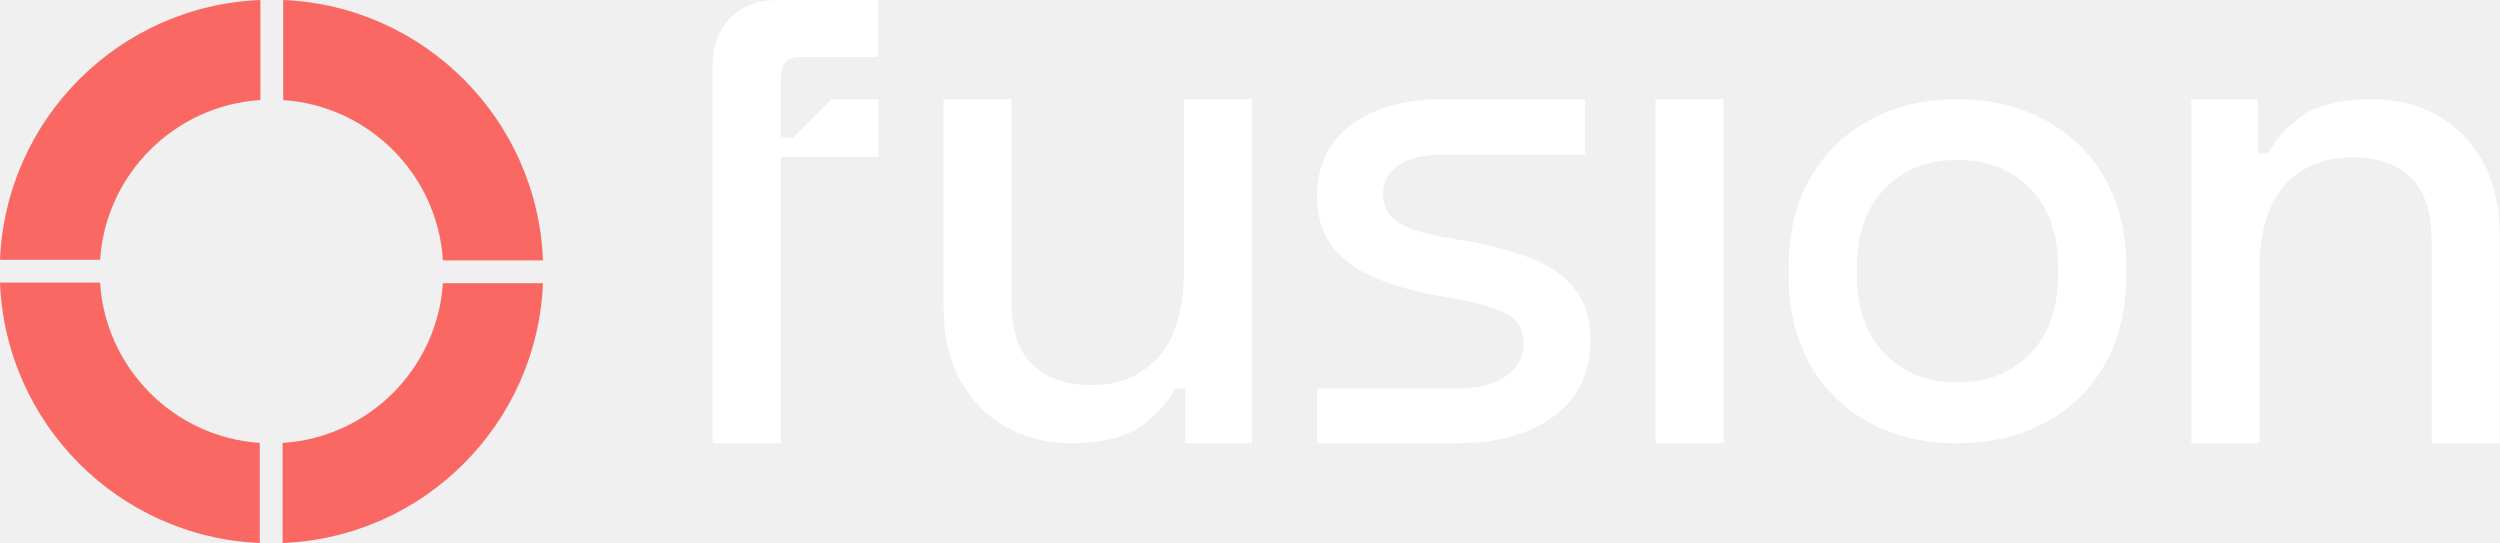
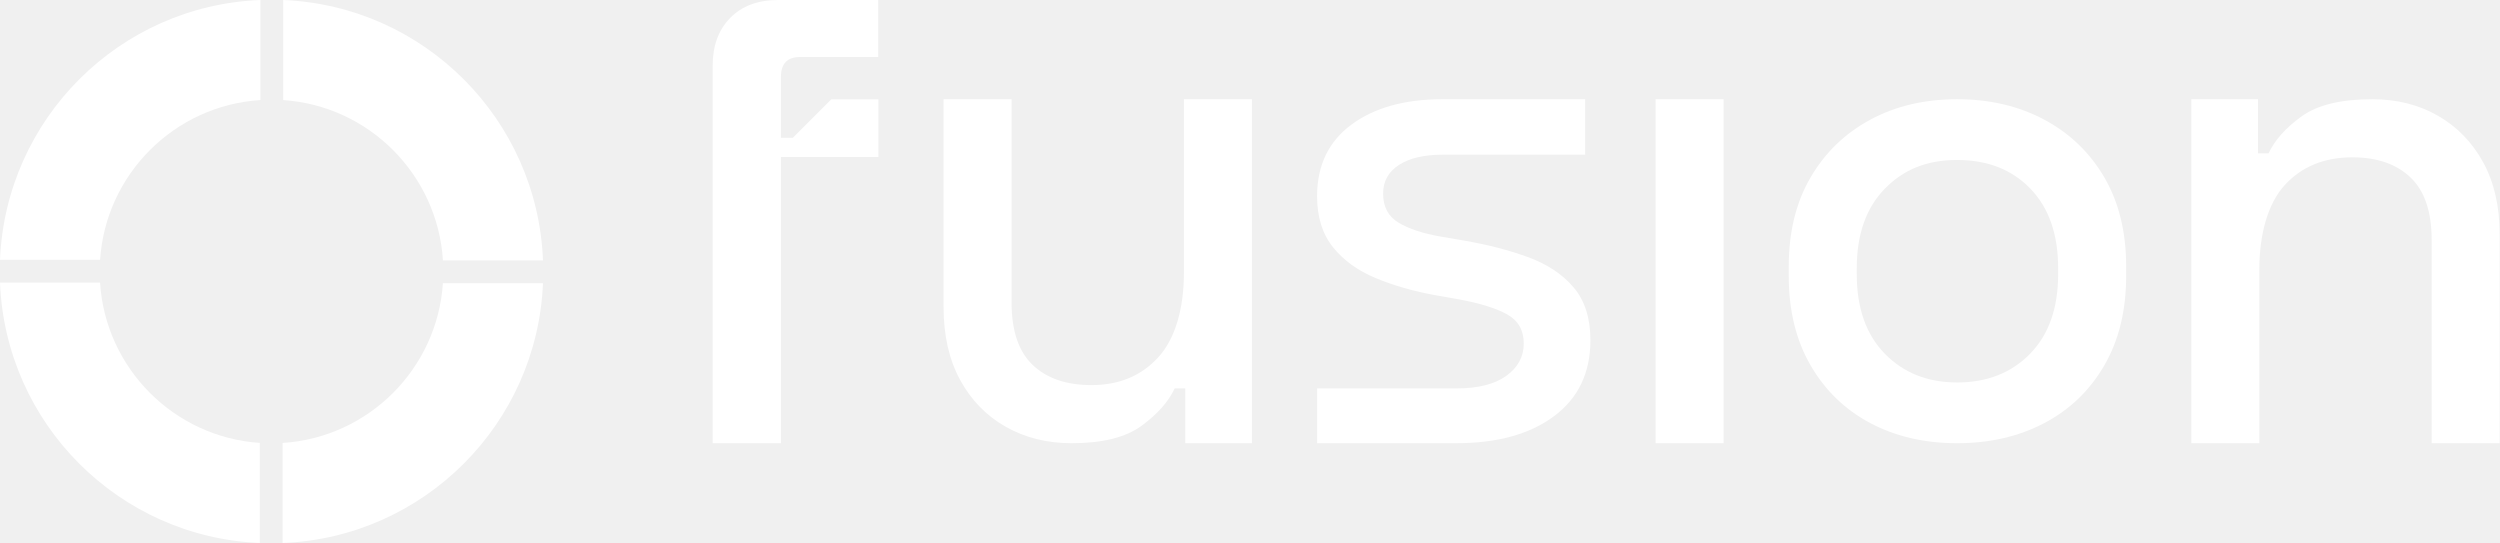
<svg xmlns="http://www.w3.org/2000/svg" width="221" height="48" viewBox="0 0 221 48" fill="none">
-   <g clip-path="url(#clip0_2516_1749)">
-     <path d="M22.965 39.153C15.391 38.65 9.322 32.565 8.845 24.983H0C0.492 37.455 10.499 47.482 22.965 48V39.153Z" fill="#FA6863" />
-     <path d="M8.847 22.965C9.35 15.391 15.435 9.322 23.017 8.845V0C10.545 0.492 0.518 10.499 0 22.965H8.847Z" fill="#FA6863" />
-     <path d="M39.153 25.035C38.65 32.609 32.565 38.678 24.983 39.154V48C37.455 47.508 47.482 37.501 48 25.035H39.153Z" fill="#FA6863" />
-     <path d="M25.035 8.847C32.609 9.35 38.678 15.435 39.155 23.017H48C47.508 10.545 37.501 0.518 25.035 0V8.847Z" fill="#FA6863" />
+   <g clip-path="url(#clip0_416_996)">
+     <mask id="mask0_416_996" style="mask-type:luminance" maskUnits="userSpaceOnUse" x="0" y="0" width="48" height="48">
+       <path d="M48 0H0V48H48V0Z" fill="white" />
+     </mask>
+     <g mask="url(#mask0_416_996)">
+       <path d="M22.965 39.152C15.391 38.649 9.322 32.565 8.845 24.982H0C0.492 37.455 10.499 47.481 22.965 47.999V39.152Z" fill="white" />
+       <path d="M8.847 22.965C9.35 15.391 15.435 9.322 23.017 8.845V0C10.545 0.492 0.518 10.499 0 22.965H8.847Z" fill="white" />
+       <path d="M39.153 25.035C38.65 32.61 32.566 38.679 24.983 39.155V48C37.456 47.509 47.482 37.502 48 25.035H39.153Z" fill="white" />
+       <path d="M25.035 8.847C32.61 9.35 38.679 15.435 39.155 23.017H48C47.509 10.545 37.502 0.518 25.035 0V8.847Z" fill="white" />
+     </g>
+     <path d="M94.735 39.18C92.556 39.18 90.611 38.693 88.898 37.721C87.186 36.75 85.844 35.367 84.87 33.578C83.897 31.788 83.411 29.648 83.411 27.157V8.77H89.423V26.747C89.423 29.237 90.045 31.076 91.291 32.263C92.535 33.449 94.267 34.042 96.486 34.042C98.938 34.042 100.912 33.217 102.412 31.562C103.909 29.909 104.658 27.234 104.658 24.12V8.77H110.67V39.178H104.775V34.334H103.842C103.297 35.502 102.325 36.602 100.924 37.633C99.522 38.664 97.46 39.18 94.737 39.18H94.735Z" fill="white" />
+     <path d="M146.355 39.18V8.77H152.366V39.178H146.355V39.18Z" fill="white" />
+     <path d="M173.01 39.18C170.13 39.18 167.573 38.587 165.334 37.401C163.095 36.214 161.337 34.511 160.052 32.293C158.768 30.076 158.126 27.449 158.126 24.414V23.538C158.126 20.503 158.768 17.886 160.052 15.687C161.337 13.489 163.097 11.786 165.334 10.58C167.571 9.374 170.13 8.771 173.01 8.771C175.89 8.771 178.457 9.374 180.715 10.58C182.971 11.786 184.743 13.489 186.026 15.687C187.31 17.886 187.952 20.503 187.952 23.538V24.414C187.952 27.449 187.31 30.076 186.026 32.293C184.741 34.511 182.971 36.214 180.715 37.401C178.457 38.587 175.89 39.18 173.01 39.18ZM173.01 33.81C175.656 33.81 177.806 32.964 179.46 31.272C181.113 29.578 181.94 27.236 181.94 24.239V23.713C181.94 20.718 181.122 18.372 179.488 16.68C177.854 14.986 175.694 14.142 173.01 14.142C170.326 14.142 168.272 14.988 166.619 16.68C164.964 18.373 164.138 20.718 164.138 23.713V24.239C164.138 27.236 164.964 29.58 166.619 31.272C168.272 32.965 170.403 33.81 173.01 33.81Z" fill="white" />
+     <path d="M193.714 39.18V8.77H199.608V13.556H200.541C201.086 12.389 202.058 11.3 203.46 10.288C204.861 9.276 206.942 8.771 209.705 8.771C211.884 8.771 213.82 9.259 215.513 10.231C217.207 11.204 218.537 12.575 219.511 14.345C220.482 16.115 220.97 18.247 220.97 20.737V39.18H214.958V21.203C214.958 18.713 214.336 16.876 213.09 15.687C211.844 14.501 210.133 13.907 207.954 13.907C205.464 13.907 203.469 14.725 201.972 16.359C200.474 17.993 199.725 20.718 199.725 23.83V39.18H193.714Z" fill="white" />
+     <path d="M128.747 39.18H116.432V34.336H128.747C130.653 34.336 132.122 33.968 133.153 33.227C134.184 32.487 134.7 31.533 134.7 30.366C134.7 29.198 134.213 28.342 133.241 27.797C132.268 27.253 130.828 26.804 128.921 26.455L126.936 26.105C124.989 25.756 123.219 25.249 121.625 24.588C120.03 23.928 118.764 23.012 117.831 21.845C116.898 20.677 116.43 19.18 116.43 17.35C116.43 14.627 117.442 12.515 119.465 11.018C121.489 9.52 124.173 8.771 127.52 8.771H140.128V13.675H127.52C125.886 13.675 124.601 13.977 123.668 14.579C122.735 15.182 122.267 16.029 122.267 17.118C122.267 18.285 122.724 19.141 123.637 19.687C124.551 20.232 125.788 20.641 127.343 20.912L129.386 21.261C131.448 21.61 133.335 22.098 135.048 22.72C136.761 23.342 138.112 24.237 139.105 25.404C140.098 26.572 140.593 28.129 140.593 30.074C140.593 32.954 139.522 35.191 137.383 36.786C135.242 38.382 132.364 39.178 128.745 39.178L128.747 39.18Z" fill="white" />
+     <path d="M64.553 1.582C63.517 2.636 63 4.044 63 5.8V39.179H69.035V13.88H77.653V8.782H73.487L70.089 12.181H69.035V6.795C69.035 5.624 69.599 5.038 70.734 5.038H77.63V0H68.8C67.001 0 65.586 0.528 64.553 1.582Z" fill="white" />
  </g>
-   <path d="M94.736 39.179C92.556 39.179 90.612 38.692 88.899 37.72C87.186 36.749 85.844 35.366 84.871 33.577C83.897 31.788 83.412 29.647 83.412 27.157V8.769H89.423V26.746C89.423 29.236 90.045 31.075 91.291 32.262C92.535 33.448 94.267 34.042 96.487 34.042C98.939 34.042 100.912 33.216 102.412 31.561C103.909 29.908 104.658 27.233 104.658 24.119V8.769H110.67V39.178H104.775V34.333H103.842C103.297 35.501 102.325 36.601 100.924 37.632C99.522 38.663 97.46 39.179 94.738 39.179H94.736Z" fill="white" />
-   <path d="M146.355 39.179V8.769H152.366V39.178H146.355V39.179Z" fill="white" />
-   <path d="M173.01 39.179C170.13 39.179 167.573 38.586 165.334 37.4C163.095 36.213 161.337 34.51 160.052 32.292C158.768 30.075 158.126 27.448 158.126 24.413V23.537C158.126 20.502 158.768 17.885 160.052 15.686C161.337 13.488 163.097 11.785 165.334 10.579C167.571 9.373 170.13 8.771 173.01 8.771C175.89 8.771 178.457 9.373 180.715 10.579C182.971 11.785 184.743 13.488 186.026 15.686C187.31 17.885 187.952 20.502 187.952 23.537V24.413C187.952 27.448 187.31 30.075 186.026 32.292C184.741 34.51 182.971 36.213 180.715 37.4C178.457 38.586 175.89 39.179 173.01 39.179ZM173.01 33.809C175.656 33.809 177.806 32.963 179.46 31.271C181.113 29.578 181.94 27.235 181.94 24.238V23.712C181.94 20.717 181.122 18.371 179.488 16.679C177.854 14.986 175.694 14.141 173.01 14.141C170.326 14.141 168.272 14.988 166.619 16.679C164.964 18.372 164.138 20.717 164.138 23.712V24.238C164.138 27.235 164.964 29.579 166.619 31.271C168.272 32.965 170.403 33.809 173.01 33.809Z" fill="white" />
-   <path d="M193.714 39.179V8.769H199.608V13.555H200.541C201.086 12.388 202.058 11.299 203.46 10.287C204.861 9.275 206.942 8.771 209.705 8.771C211.884 8.771 213.82 9.258 215.513 10.23C217.207 11.203 218.537 12.574 219.511 14.344C220.482 16.114 220.97 18.246 220.97 20.736V39.179H214.958V21.203C214.958 18.712 214.336 16.875 213.09 15.686C211.844 14.5 210.133 13.906 207.954 13.906C205.464 13.906 203.469 14.725 201.972 16.358C200.474 17.992 199.725 20.717 199.725 23.829V39.179H193.714Z" fill="white" />
-   <path d="M128.747 39.179H116.432V34.335H128.747C130.653 34.335 132.122 33.967 133.153 33.226C134.184 32.486 134.7 31.532 134.7 30.365C134.7 29.197 134.213 28.341 133.241 27.796C132.268 27.253 130.828 26.803 128.921 26.454L126.936 26.104C124.989 25.755 123.219 25.248 121.625 24.587C120.03 23.927 118.764 23.011 117.831 21.844C116.898 20.677 116.43 19.179 116.43 17.349C116.43 14.627 117.442 12.515 119.465 11.017C121.489 9.519 124.173 8.771 127.52 8.771H140.128V13.674H127.52C125.886 13.674 124.601 13.976 123.668 14.579C122.735 15.181 122.267 16.028 122.267 17.117C122.267 18.284 122.724 19.14 123.637 19.686C124.551 20.231 125.788 20.64 127.343 20.911L129.386 21.26C131.448 21.61 133.335 22.097 135.048 22.719C136.761 23.341 138.112 24.236 139.105 25.404C140.098 26.571 140.593 28.128 140.593 30.073C140.593 32.953 139.522 35.19 137.383 36.785C135.242 38.381 132.364 39.178 128.745 39.178L128.747 39.179Z" fill="white" />
-   <path d="M64.553 1.582C63.517 2.636 63 4.044 63 5.8V39.179H69.035V13.88H77.653V8.782H73.487L70.089 12.181H69.035V6.795C69.035 5.624 69.599 5.038 70.734 5.038H77.63V0H68.8C67.001 0 65.586 0.528 64.553 1.582Z" fill="white" />
  <defs>
-     <clipPath id="clip0_2516_1749">
-       <rect width="48" height="48" fill="white" />
+     <clipPath id="clip0_416_996">
+       <rect width="221" height="48" fill="white" />
    </clipPath>
  </defs>
</svg>
